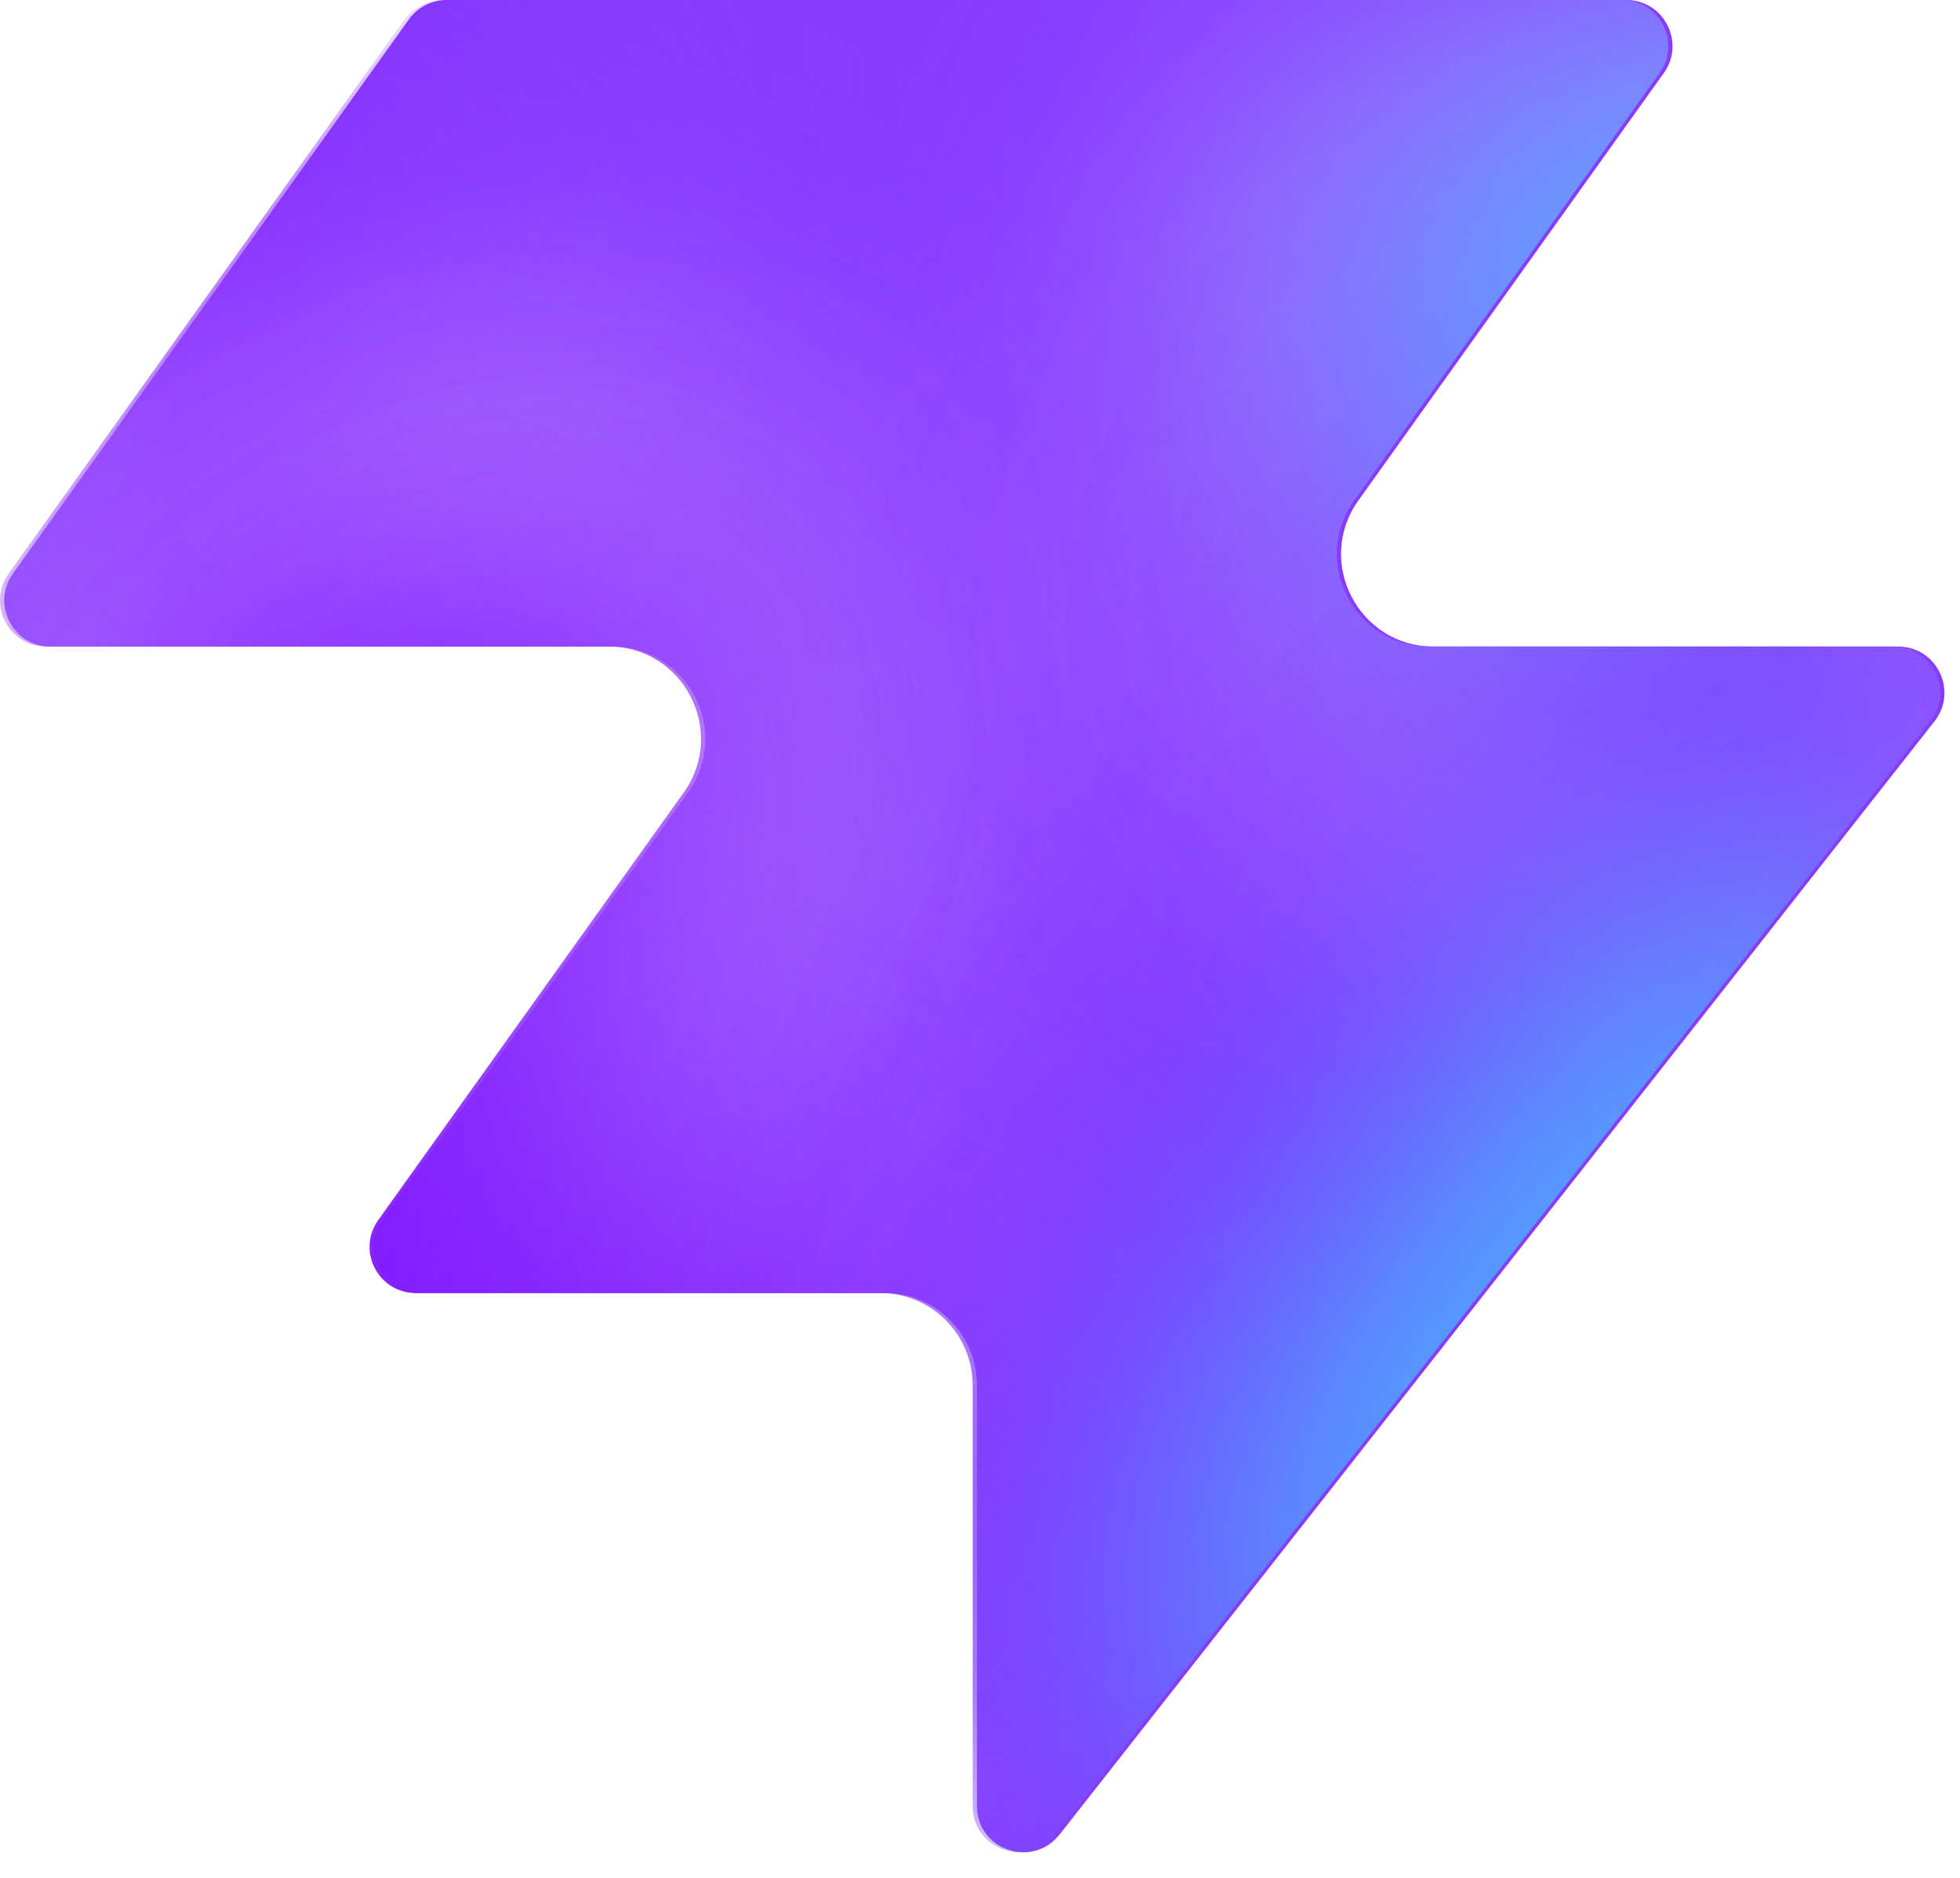
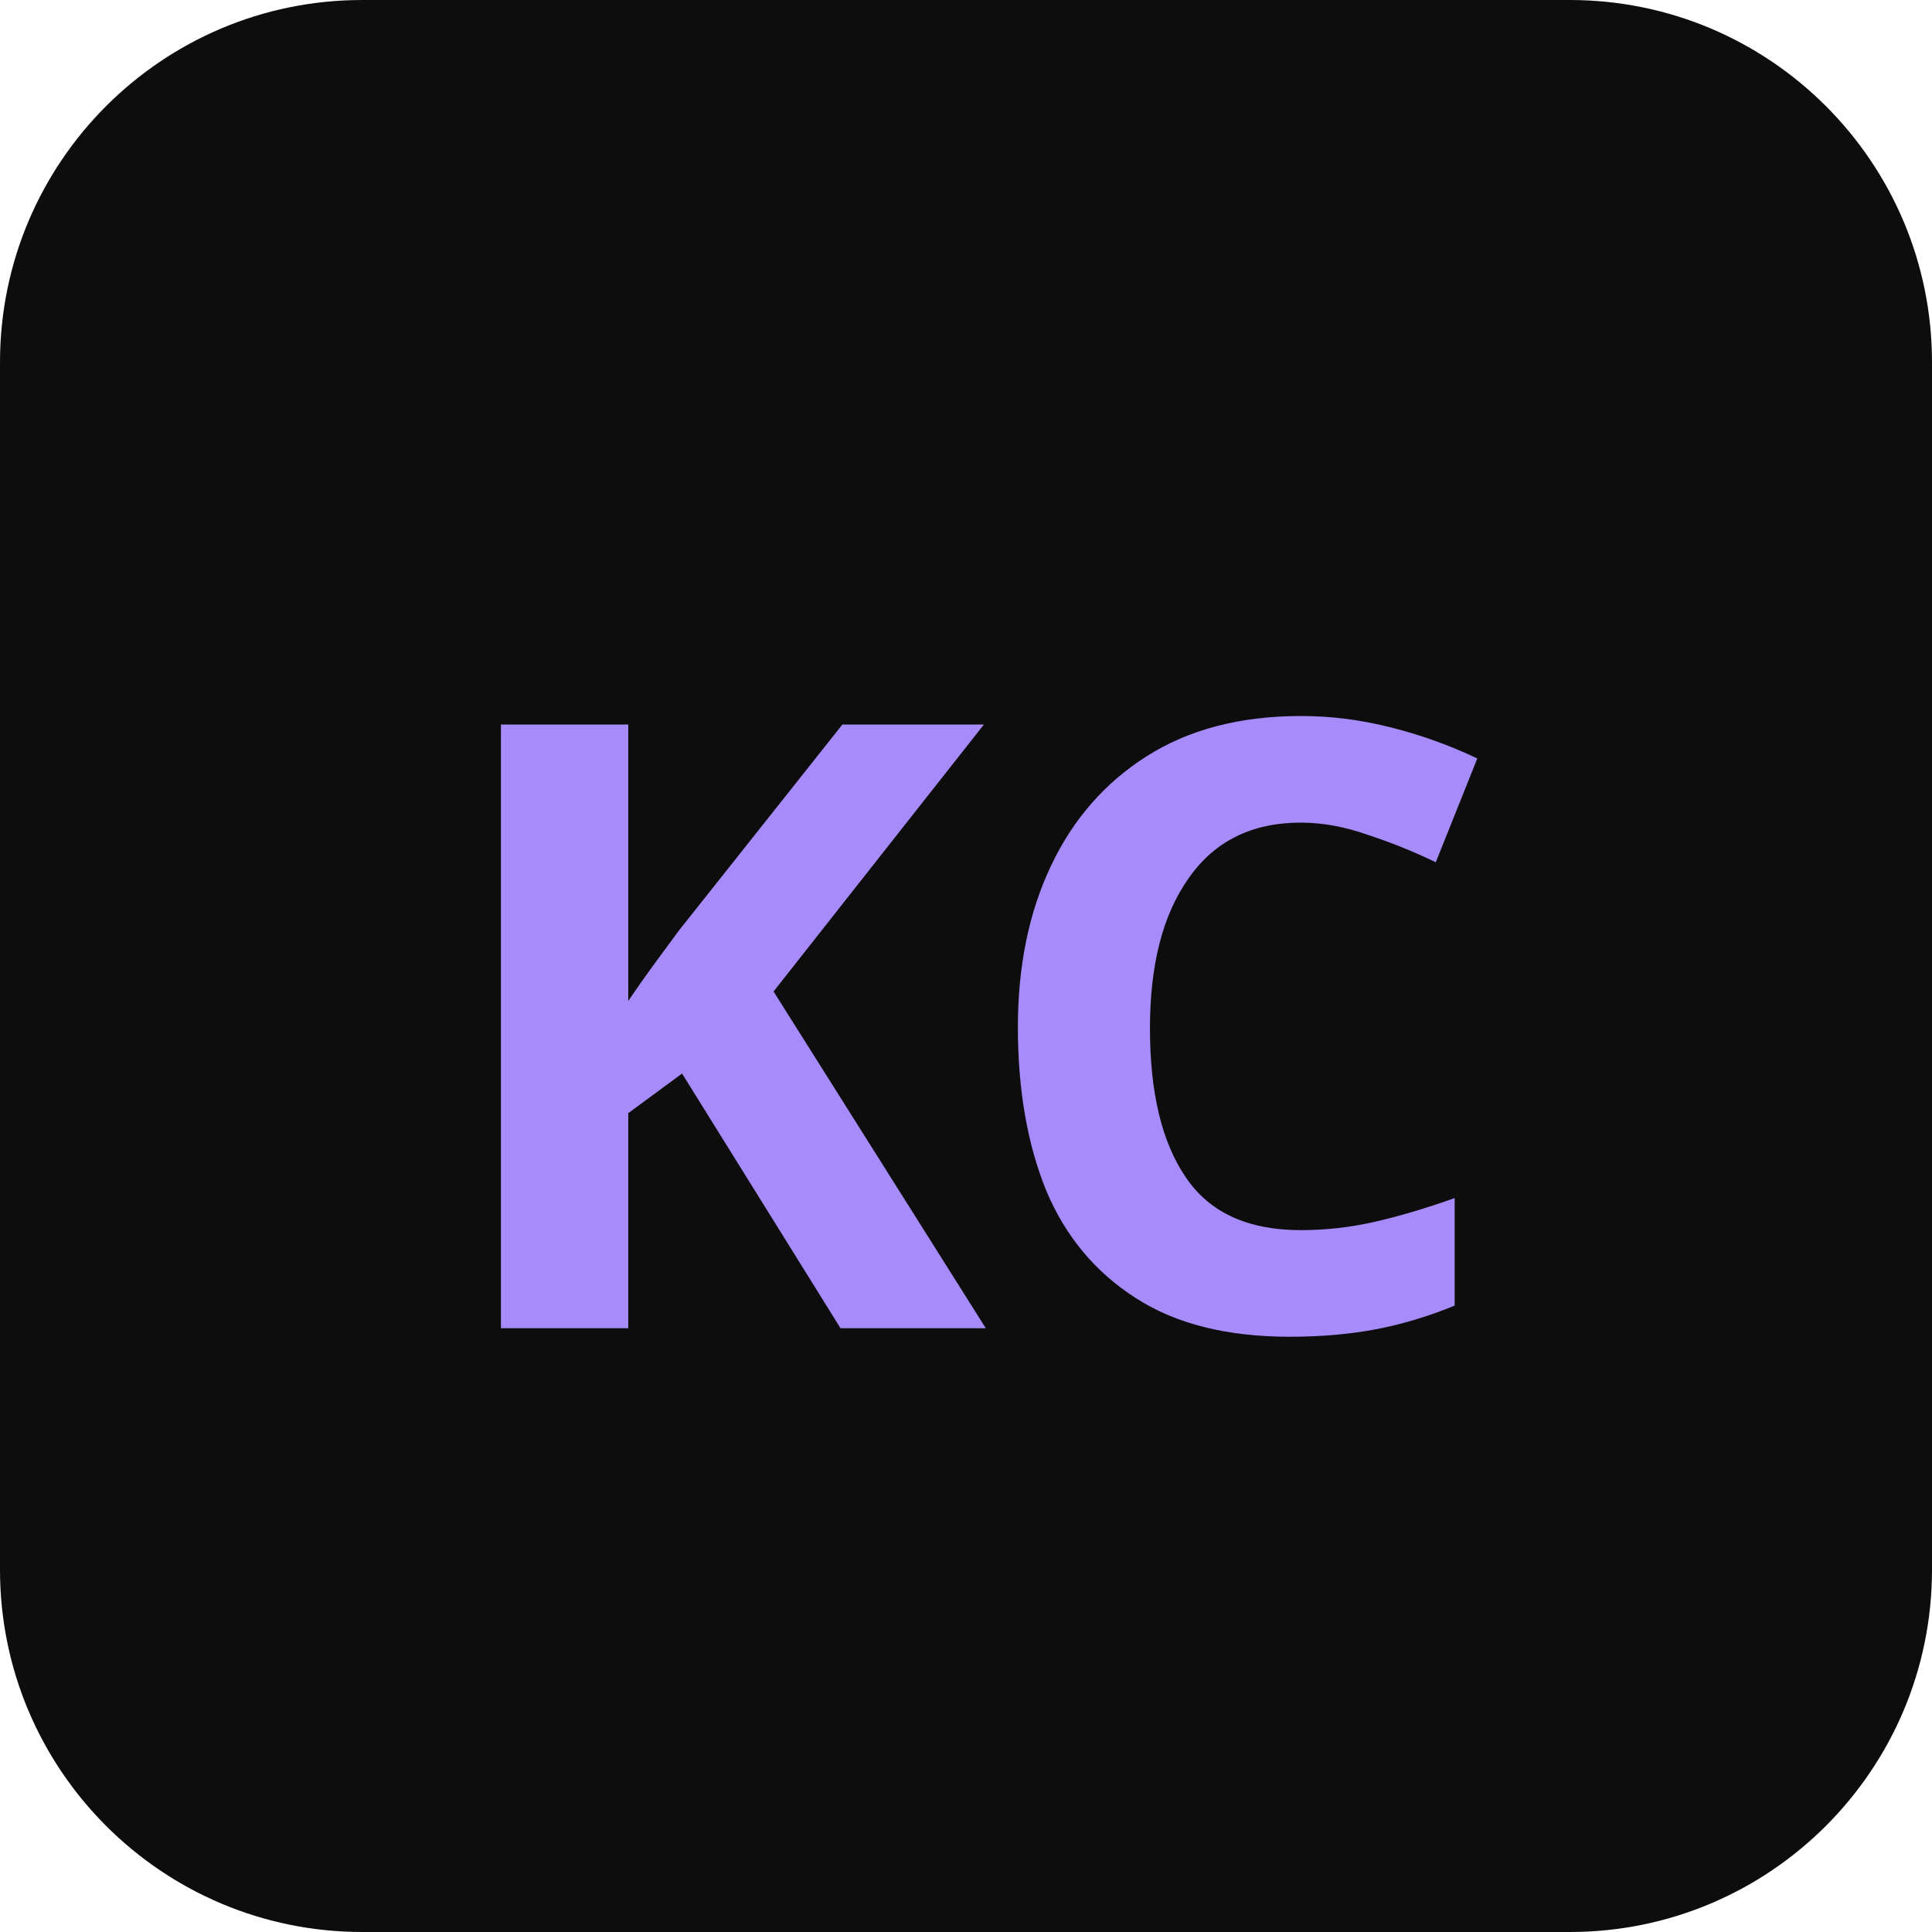
- <svg xmlns="http://www.w3.org/2000/svg" width="48" height="46" fill="none" viewBox="0 0 48 46">
-   <path fill="#863bff" d="M25.946 44.938c-.664.845-2.021.375-2.021-.698V33.937a2.26 2.26 0 0 0-2.262-2.262H10.287c-.92 0-1.456-1.04-.92-1.788l7.48-10.471c1.07-1.497 0-3.578-1.842-3.578H1.237c-.92 0-1.456-1.04-.92-1.788L10.013.474c.214-.297.556-.474.92-.474h28.894c.92 0 1.456 1.04.92 1.788l-7.48 10.471c-1.07 1.498 0 3.579 1.842 3.579h11.377c.943 0 1.473 1.088.89 1.83L25.947 44.94z" style="fill:#863bff;fill:color(display-p3 .525 .23 1);fill-opacity:1" />
-   <mask id="a" width="48" height="46" x="0" y="0" maskUnits="userSpaceOnUse" style="mask-type:alpha">
-     <path fill="#000" d="M25.842 44.938c-.664.844-2.021.375-2.021-.698V33.937a2.26 2.26 0 0 0-2.262-2.262H10.183c-.92 0-1.456-1.04-.92-1.788l7.48-10.471c1.07-1.498 0-3.579-1.842-3.579H1.133c-.92 0-1.456-1.04-.92-1.787L9.91.473c.214-.297.556-.474.92-.474h28.894c.92 0 1.456 1.04.92 1.788l-7.48 10.471c-1.07 1.498 0 3.578 1.842 3.578h11.377c.943 0 1.473 1.088.89 1.832L25.843 44.94z" style="fill:#000;fill-opacity:1" />
-   </mask>
-   <g mask="url(#a)">
-     <g filter="url(#b)">
-       <ellipse cx="5.508" cy="14.704" fill="#ede6ff" rx="5.508" ry="14.704" style="fill:#ede6ff;fill:color(display-p3 .927 .903 1);fill-opacity:1" transform="matrix(.00324 1 1 -.00324 -4.47 31.516)" />
-     </g>
-     <g filter="url(#c)">
-       <ellipse cx="10.399" cy="29.851" fill="#ede6ff" rx="10.399" ry="29.851" style="fill:#ede6ff;fill:color(display-p3 .927 .903 1);fill-opacity:1" transform="matrix(.00324 1 1 -.00324 -39.328 7.883)" />
-     </g>
-     <g filter="url(#d)">
-       <ellipse cx="5.508" cy="30.487" fill="#7e14ff" rx="5.508" ry="30.487" style="fill:#7e14ff;fill:color(display-p3 .492 .077 1);fill-opacity:1" transform="rotate(89.814 -25.913 -14.639)scale(1 -1)" />
-     </g>
-     <g filter="url(#e)">
-       <ellipse cx="5.508" cy="30.599" fill="#7e14ff" rx="5.508" ry="30.599" style="fill:#7e14ff;fill:color(display-p3 .492 .077 1);fill-opacity:1" transform="rotate(89.814 -32.644 -3.334)scale(1 -1)" />
-     </g>
-     <g filter="url(#f)">
-       <ellipse cx="5.508" cy="30.599" fill="#7e14ff" rx="5.508" ry="30.599" style="fill:#7e14ff;fill:color(display-p3 .492 .077 1);fill-opacity:1" transform="matrix(.00324 1 1 -.00324 -34.34 30.47)" />
-     </g>
-     <g filter="url(#g)">
-       <ellipse cx="14.072" cy="22.078" fill="#ede6ff" rx="14.072" ry="22.078" style="fill:#ede6ff;fill:color(display-p3 .927 .903 1);fill-opacity:1" transform="rotate(93.35 24.506 48.493)scale(-1 1)" />
-     </g>
-     <g filter="url(#h)">
-       <ellipse cx="3.47" cy="21.501" fill="#7e14ff" rx="3.47" ry="21.501" style="fill:#7e14ff;fill:color(display-p3 .492 .077 1);fill-opacity:1" transform="rotate(89.009 28.708 47.59)scale(-1 1)" />
-     </g>
-     <g filter="url(#i)">
-       <ellipse cx="3.47" cy="21.501" fill="#7e14ff" rx="3.47" ry="21.501" style="fill:#7e14ff;fill:color(display-p3 .492 .077 1);fill-opacity:1" transform="rotate(89.009 28.708 47.59)scale(-1 1)" />
-     </g>
-     <g filter="url(#j)">
-       <ellipse cx=".387" cy="8.972" fill="#7e14ff" rx="4.407" ry="29.108" style="fill:#7e14ff;fill:color(display-p3 .492 .077 1);fill-opacity:1" transform="rotate(39.51 .387 8.972)" />
-     </g>
-     <g filter="url(#k)">
-       <ellipse cx="47.523" cy="-6.092" fill="#7e14ff" rx="4.407" ry="29.108" style="fill:#7e14ff;fill:color(display-p3 .492 .077 1);fill-opacity:1" transform="rotate(37.892 47.523 -6.092)" />
-     </g>
-     <g filter="url(#l)">
-       <ellipse cx="41.412" cy="6.333" fill="#47bfff" rx="5.971" ry="9.665" style="fill:#47bfff;fill:color(display-p3 .28 .748 1);fill-opacity:1" transform="rotate(37.892 41.412 6.333)" />
-     </g>
-     <g filter="url(#m)">
-       <ellipse cx="-1.879" cy="38.332" fill="#7e14ff" rx="4.407" ry="29.108" style="fill:#7e14ff;fill:color(display-p3 .492 .077 1);fill-opacity:1" transform="rotate(37.892 -1.88 38.332)" />
-     </g>
-     <g filter="url(#n)">
-       <ellipse cx="-1.879" cy="38.332" fill="#7e14ff" rx="4.407" ry="29.108" style="fill:#7e14ff;fill:color(display-p3 .492 .077 1);fill-opacity:1" transform="rotate(37.892 -1.88 38.332)" />
-     </g>
-     <g filter="url(#o)">
-       <ellipse cx="35.651" cy="29.907" fill="#7e14ff" rx="4.407" ry="29.108" style="fill:#7e14ff;fill:color(display-p3 .492 .077 1);fill-opacity:1" transform="rotate(37.892 35.651 29.907)" />
-     </g>
-     <g filter="url(#p)">
-       <ellipse cx="38.418" cy="32.4" fill="#47bfff" rx="5.971" ry="15.297" style="fill:#47bfff;fill:color(display-p3 .28 .748 1);fill-opacity:1" transform="rotate(37.892 38.418 32.4)" />
-     </g>
-   </g>
-   <defs>
-     <filter id="b" width="60.045" height="41.654" x="-19.77" y="16.149" color-interpolation-filters="sRGB" filterUnits="userSpaceOnUse">
-       <feFlood flood-opacity="0" result="BackgroundImageFix" />
-       <feBlend in="SourceGraphic" in2="BackgroundImageFix" result="shape" />
-       <feGaussianBlur result="effect1_foregroundBlur_2002_17158" stdDeviation="7.659" />
-     </filter>
-     <filter id="c" width="90.34" height="51.437" x="-54.613" y="-7.533" color-interpolation-filters="sRGB" filterUnits="userSpaceOnUse">
-       <feFlood flood-opacity="0" result="BackgroundImageFix" />
-       <feBlend in="SourceGraphic" in2="BackgroundImageFix" result="shape" />
-       <feGaussianBlur result="effect1_foregroundBlur_2002_17158" stdDeviation="7.659" />
-     </filter>
-     <filter id="d" width="79.355" height="29.4" x="-49.64" y="2.03" color-interpolation-filters="sRGB" filterUnits="userSpaceOnUse">
-       <feFlood flood-opacity="0" result="BackgroundImageFix" />
-       <feBlend in="SourceGraphic" in2="BackgroundImageFix" result="shape" />
-       <feGaussianBlur result="effect1_foregroundBlur_2002_17158" stdDeviation="4.596" />
-     </filter>
-     <filter id="e" width="79.579" height="29.4" x="-45.045" y="20.029" color-interpolation-filters="sRGB" filterUnits="userSpaceOnUse">
-       <feFlood flood-opacity="0" result="BackgroundImageFix" />
-       <feBlend in="SourceGraphic" in2="BackgroundImageFix" result="shape" />
-       <feGaussianBlur result="effect1_foregroundBlur_2002_17158" stdDeviation="4.596" />
-     </filter>
-     <filter id="f" width="79.579" height="29.4" x="-43.513" y="21.178" color-interpolation-filters="sRGB" filterUnits="userSpaceOnUse">
-       <feFlood flood-opacity="0" result="BackgroundImageFix" />
-       <feBlend in="SourceGraphic" in2="BackgroundImageFix" result="shape" />
-       <feGaussianBlur result="effect1_foregroundBlur_2002_17158" stdDeviation="4.596" />
-     </filter>
-     <filter id="g" width="74.749" height="58.852" x="15.756" y="-17.901" color-interpolation-filters="sRGB" filterUnits="userSpaceOnUse">
-       <feFlood flood-opacity="0" result="BackgroundImageFix" />
-       <feBlend in="SourceGraphic" in2="BackgroundImageFix" result="shape" />
-       <feGaussianBlur result="effect1_foregroundBlur_2002_17158" stdDeviation="7.659" />
-     </filter>
-     <filter id="h" width="61.377" height="25.362" x="23.548" y="2.284" color-interpolation-filters="sRGB" filterUnits="userSpaceOnUse">
-       <feFlood flood-opacity="0" result="BackgroundImageFix" />
-       <feBlend in="SourceGraphic" in2="BackgroundImageFix" result="shape" />
-       <feGaussianBlur result="effect1_foregroundBlur_2002_17158" stdDeviation="4.596" />
-     </filter>
-     <filter id="i" width="61.377" height="25.362" x="23.548" y="2.284" color-interpolation-filters="sRGB" filterUnits="userSpaceOnUse">
-       <feFlood flood-opacity="0" result="BackgroundImageFix" />
-       <feBlend in="SourceGraphic" in2="BackgroundImageFix" result="shape" />
-       <feGaussianBlur result="effect1_foregroundBlur_2002_17158" stdDeviation="4.596" />
-     </filter>
-     <filter id="j" width="56.045" height="63.649" x="-27.636" y="-22.853" color-interpolation-filters="sRGB" filterUnits="userSpaceOnUse">
-       <feFlood flood-opacity="0" result="BackgroundImageFix" />
-       <feBlend in="SourceGraphic" in2="BackgroundImageFix" result="shape" />
-       <feGaussianBlur result="effect1_foregroundBlur_2002_17158" stdDeviation="4.596" />
-     </filter>
-     <filter id="k" width="54.814" height="64.646" x="20.116" y="-38.415" color-interpolation-filters="sRGB" filterUnits="userSpaceOnUse">
-       <feFlood flood-opacity="0" result="BackgroundImageFix" />
-       <feBlend in="SourceGraphic" in2="BackgroundImageFix" result="shape" />
-       <feGaussianBlur result="effect1_foregroundBlur_2002_17158" stdDeviation="4.596" />
-     </filter>
-     <filter id="l" width="33.541" height="35.313" x="24.641" y="-11.323" color-interpolation-filters="sRGB" filterUnits="userSpaceOnUse">
-       <feFlood flood-opacity="0" result="BackgroundImageFix" />
-       <feBlend in="SourceGraphic" in2="BackgroundImageFix" result="shape" />
-       <feGaussianBlur result="effect1_foregroundBlur_2002_17158" stdDeviation="4.596" />
-     </filter>
-     <filter id="m" width="54.814" height="64.646" x="-29.286" y="6.009" color-interpolation-filters="sRGB" filterUnits="userSpaceOnUse">
-       <feFlood flood-opacity="0" result="BackgroundImageFix" />
-       <feBlend in="SourceGraphic" in2="BackgroundImageFix" result="shape" />
-       <feGaussianBlur result="effect1_foregroundBlur_2002_17158" stdDeviation="4.596" />
-     </filter>
-     <filter id="n" width="54.814" height="64.646" x="-29.286" y="6.009" color-interpolation-filters="sRGB" filterUnits="userSpaceOnUse">
-       <feFlood flood-opacity="0" result="BackgroundImageFix" />
-       <feBlend in="SourceGraphic" in2="BackgroundImageFix" result="shape" />
-       <feGaussianBlur result="effect1_foregroundBlur_2002_17158" stdDeviation="4.596" />
-     </filter>
-     <filter id="o" width="54.814" height="64.646" x="8.244" y="-2.416" color-interpolation-filters="sRGB" filterUnits="userSpaceOnUse">
-       <feFlood flood-opacity="0" result="BackgroundImageFix" />
-       <feBlend in="SourceGraphic" in2="BackgroundImageFix" result="shape" />
-       <feGaussianBlur result="effect1_foregroundBlur_2002_17158" stdDeviation="4.596" />
-     </filter>
-     <filter id="p" width="39.409" height="43.623" x="18.713" y="10.588" color-interpolation-filters="sRGB" filterUnits="userSpaceOnUse">
-       <feFlood flood-opacity="0" result="BackgroundImageFix" />
-       <feBlend in="SourceGraphic" in2="BackgroundImageFix" result="shape" />
-       <feGaussianBlur result="effect1_foregroundBlur_2002_17158" stdDeviation="4.596" />
-     </filter>
-   </defs>
+ <svg xmlns="http://www.w3.org/2000/svg" viewBox="0 0 32 32" fill="none">
+   <rect width="32" height="32" rx="6" fill="#0d0d0d" />
+   <text x="16" y="22" font-family="system-ui, sans-serif" font-weight="800" font-size="14" fill="#a78bfa" text-anchor="middle">KC</text>
</svg>
